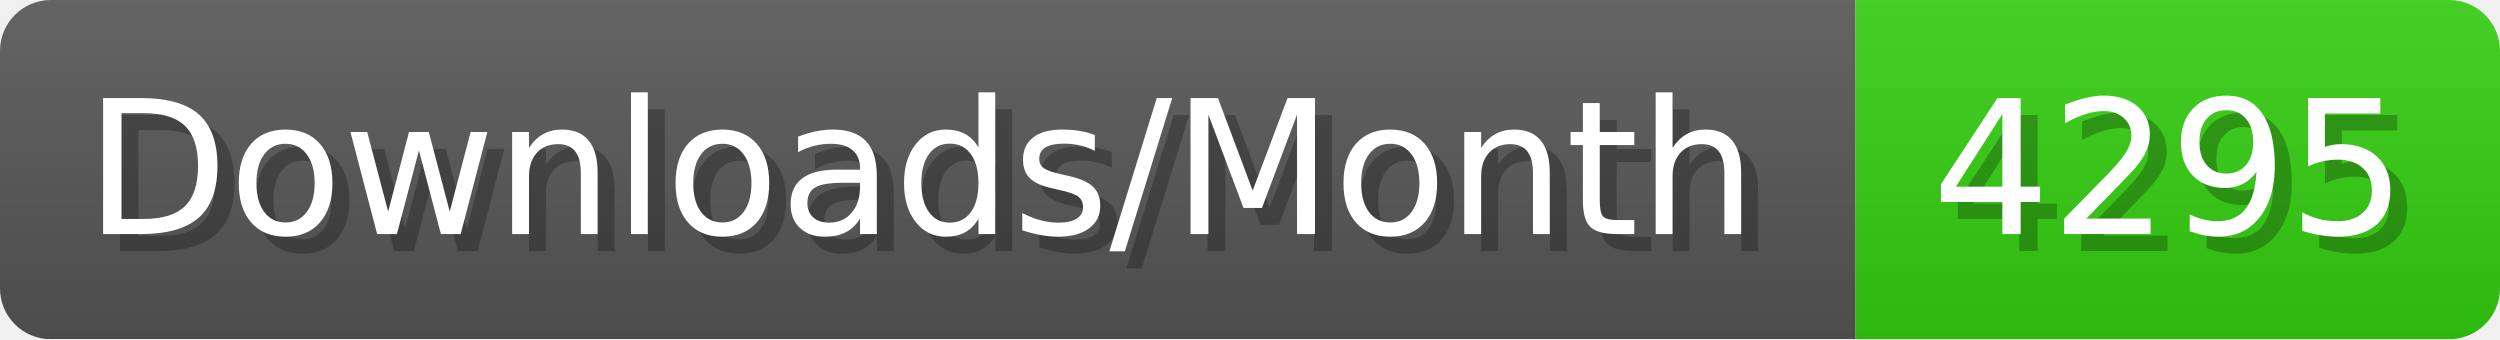
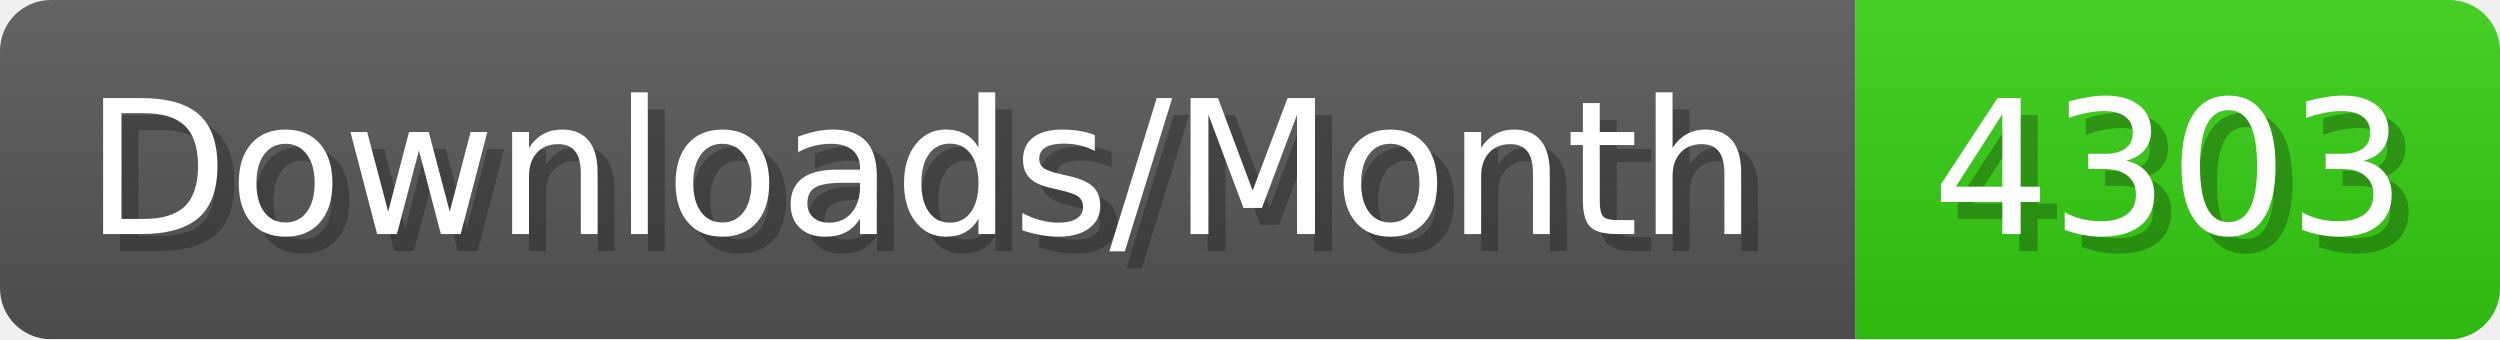
- <svg xmlns="http://www.w3.org/2000/svg" width="147.4" height="20" viewBox="0 0 1474 200" role="img" aria-label="Downloads/Month: 4295">
+ <svg xmlns="http://www.w3.org/2000/svg" width="147.4" height="20" viewBox="0 0 1474 200" role="img" aria-label="Downloads/Month: 4303">
  <linearGradient id="YlXUI" x2="0" y2="100%">
    <stop offset="0" stop-opacity=".1" stop-color="#EEE" />
    <stop offset="1" stop-opacity=".1" />
  </linearGradient>
  <mask id="JHhop">
    <rect width="1474" height="200" rx="30" fill="#FFF" />
  </mask>
  <g mask="url(#JHhop)">
    <rect width="1094" height="200" fill="#555" />
    <rect width="380" height="200" fill="#3C1" x="1094" />
    <rect width="1474" height="200" fill="url(#YlXUI)" />
  </g>
  <g aria-hidden="true" fill="#fff" text-anchor="start" font-family="Verdana,DejaVu Sans,sans-serif" font-size="110">
    <text x="60" y="148" textLength="994" fill="#000" opacity="0.25">Downloads/Month</text>
    <text x="50" y="138" textLength="994">Downloads/Month</text>
-     <text x="1149" y="148" textLength="280" fill="#000" opacity="0.25">4295</text>
-     <text x="1139" y="138" textLength="280">4295</text>
+     <text x="1149" y="148" textLength="280" fill="#000" opacity="0.25">4303</text>
+     <text x="1139" y="138" textLength="280">4303</text>
  </g>
</svg>
